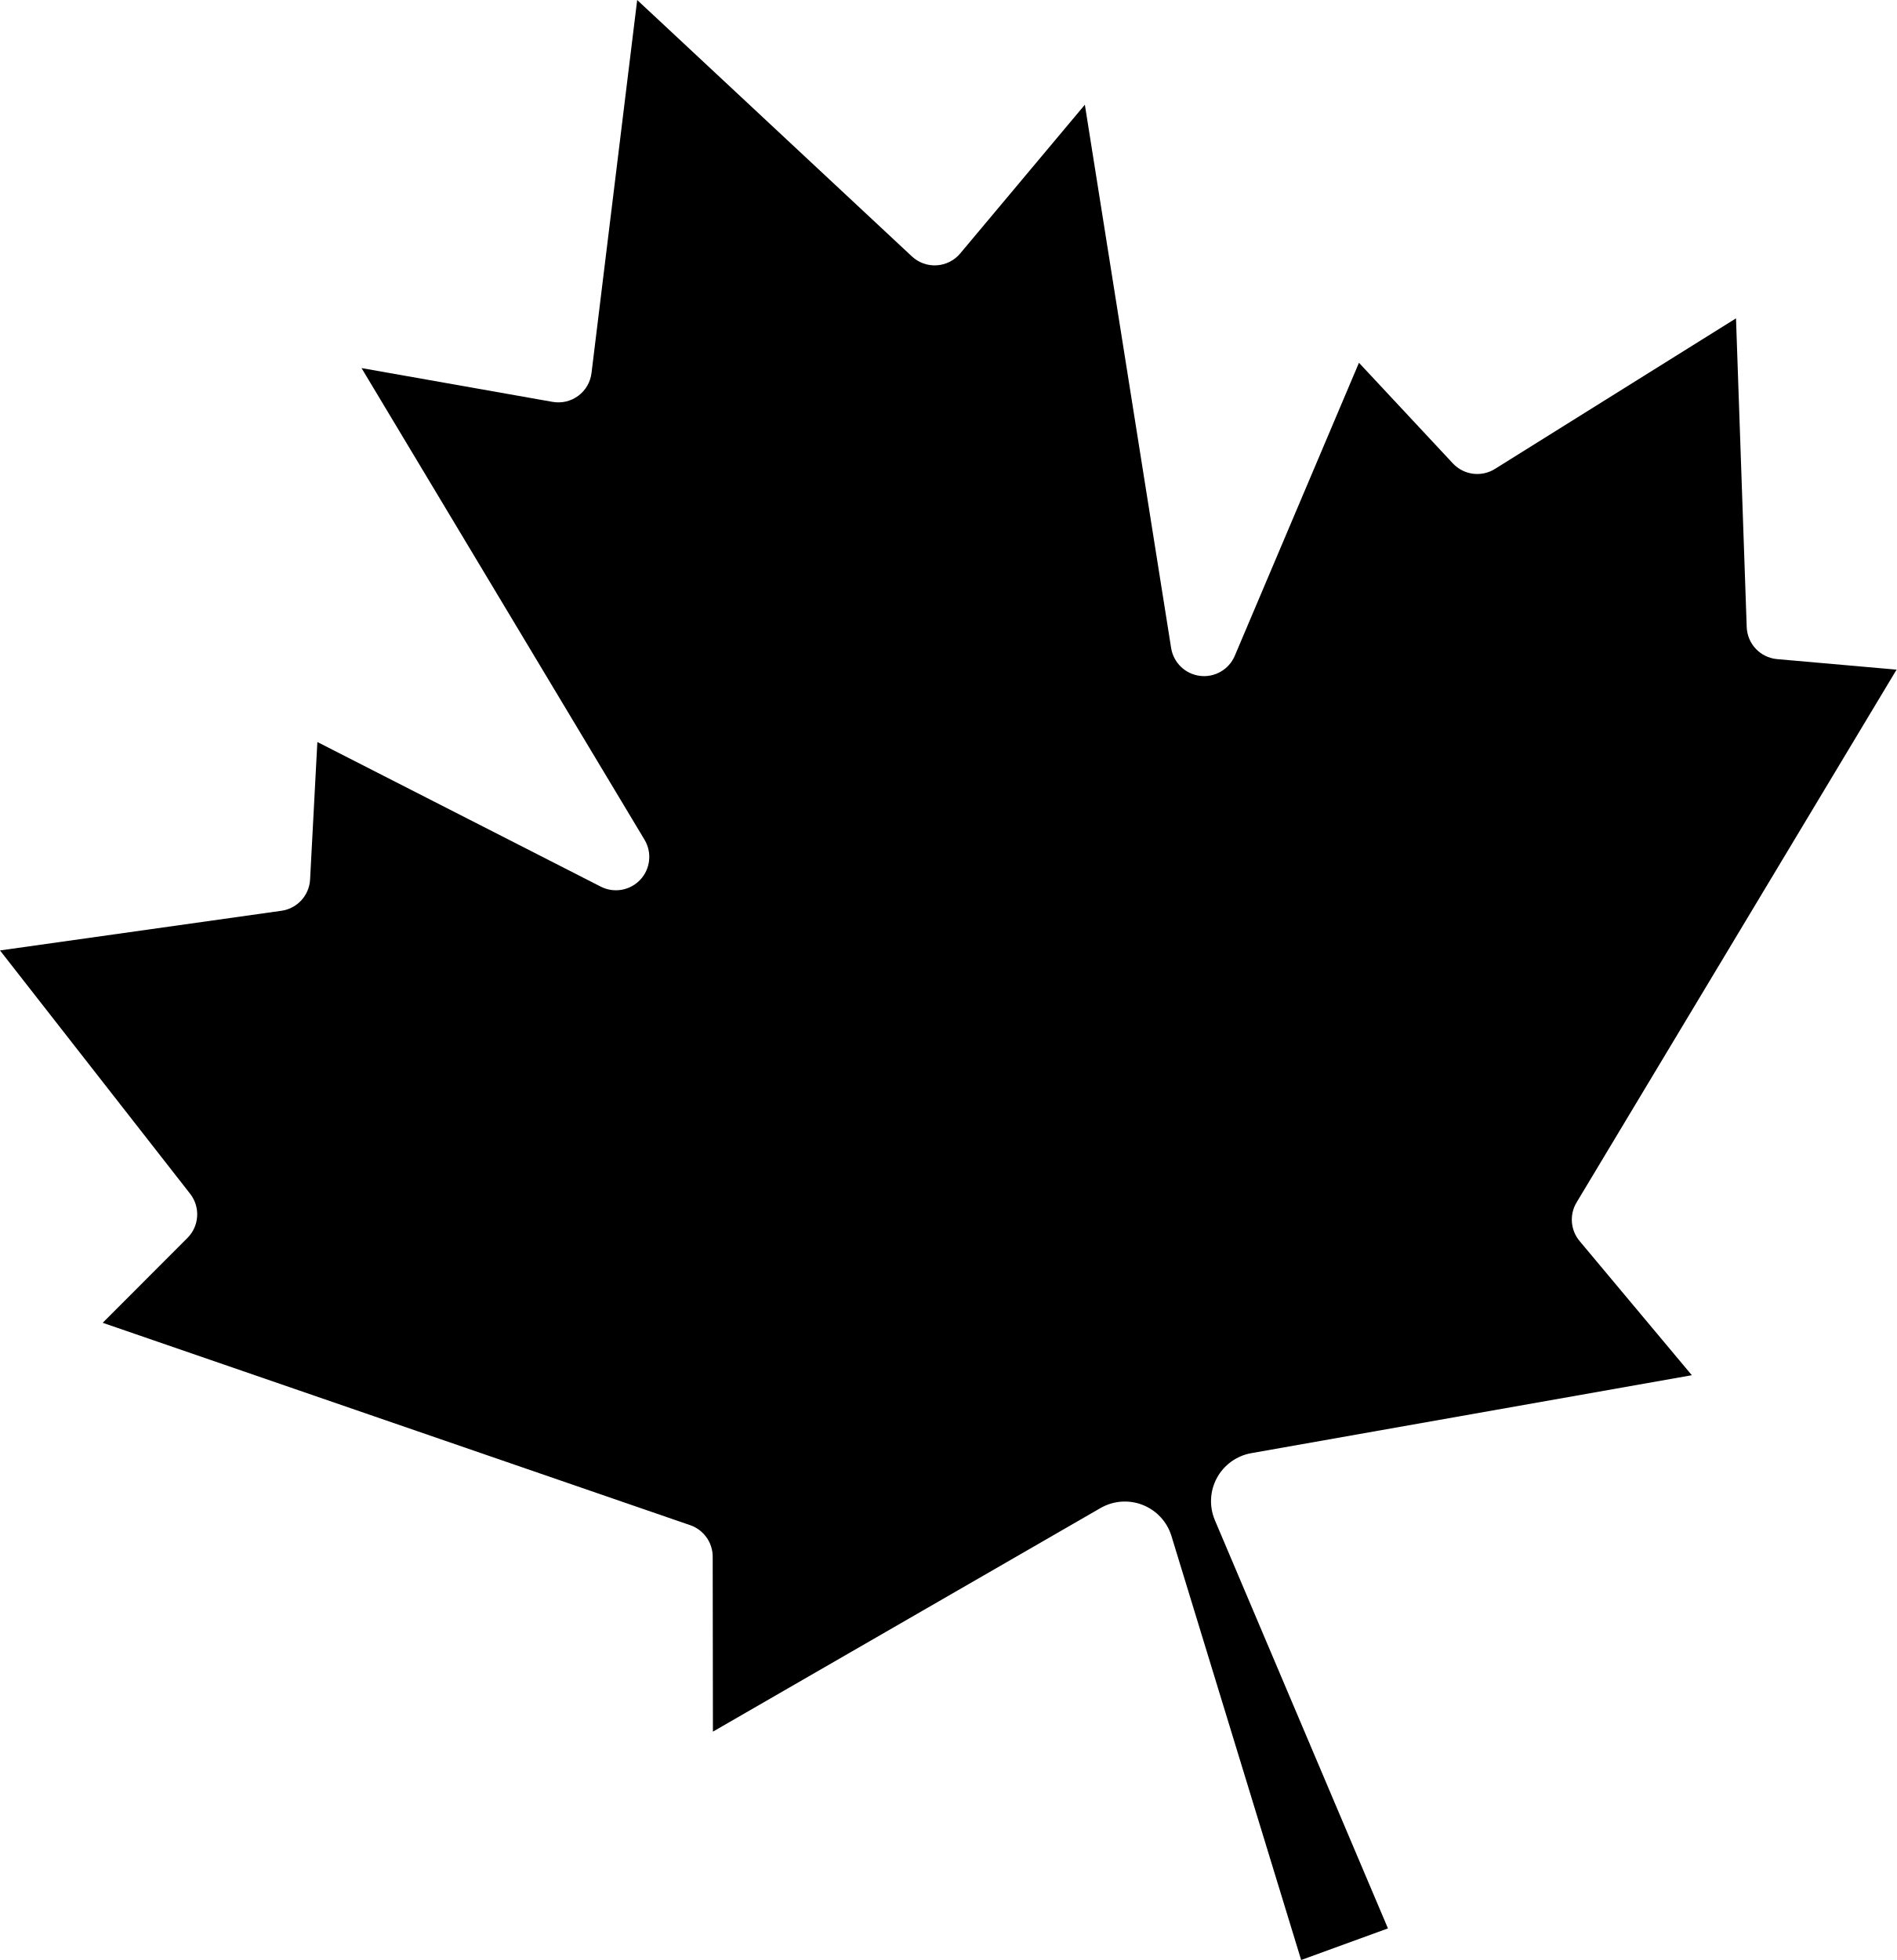
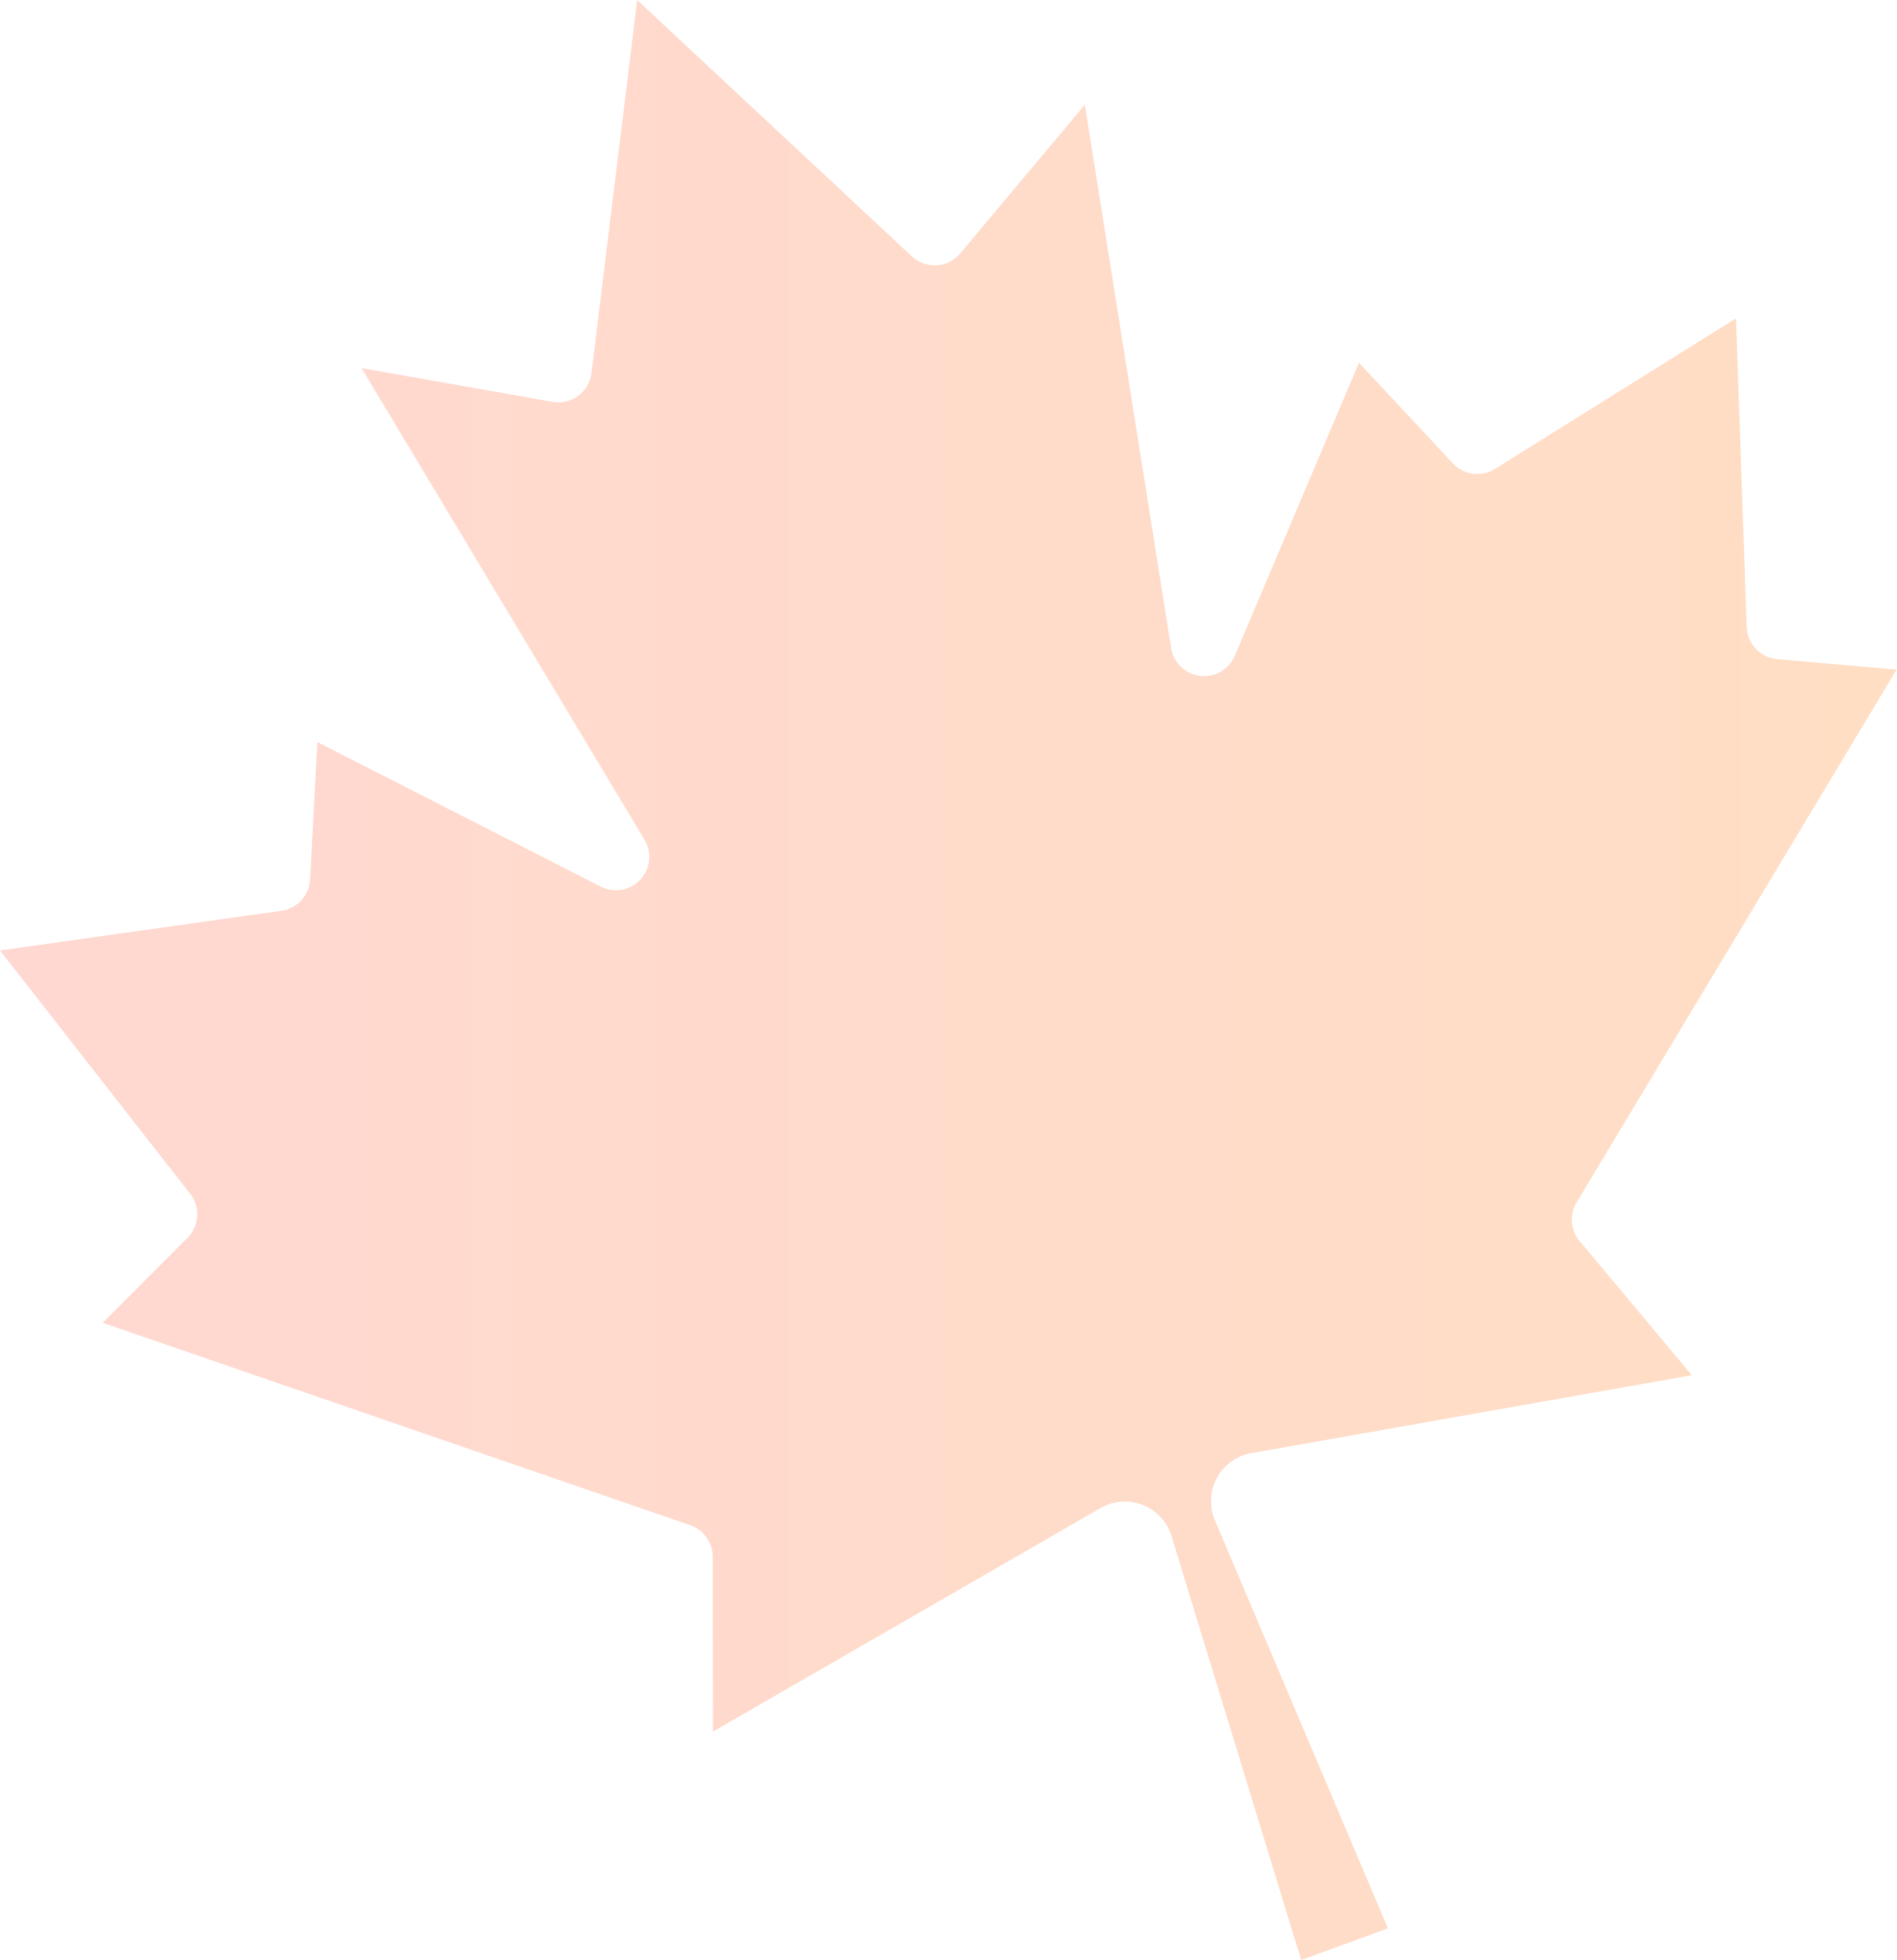
<svg xmlns="http://www.w3.org/2000/svg" viewBox="0 0 1472 1521">
-   <path d="M1077.238,1496.474 L1009.869,1521 L909.144,1191.782 C905.723,1180.839 897.529,1172.037 886.86,1167.846 C876.192,1163.655 864.199,1164.527 854.249,1170.217 L553.322,1343.789 L553.144,1208.184 C553.199,1197.095 546.19,1187.202 535.713,1183.579 L79.717,1026.519 L145.576,960.57 C154.756,951.292 155.598,936.629 147.539,926.361 L0,737.561 L218.521,706.765 C230.712,705.003 239.973,694.894 240.666,682.592 L246.315,575.815 L466.48,688.146 C476.77,693.285 489.215,691.016 497.032,682.578 C504.849,674.14 506.163,661.555 500.259,651.683 L280.592,285.635 L428.726,311.837 C435.773,313.127 443.04,311.439 448.797,307.174 C454.553,302.909 458.286,296.449 459.106,289.33 L494.541,0 L707.621,198.857 C712.824,203.784 719.836,206.333 726.987,205.899 C734.138,205.465 740.789,202.086 745.358,196.566 L841.996,81.254 L908.961,502.894 C910.782,514.253 919.877,523.049 931.287,524.487 C942.698,525.925 953.689,519.661 958.27,509.109 L1054.737,281.507 L1127.684,359.672 C1136.12,368.65 1149.712,370.44 1160.183,363.952 L1347.37,247.049 L1355.68,486.535 C1356.106,499.583 1366.173,510.274 1379.168,511.479 L1472,519.656 L1223.621,933.145 C1217.923,942.657 1218.912,954.741 1226.08,963.2 L1313.09,1067.195 L971.021,1127.706 C959.742,1129.744 949.995,1136.787 944.516,1146.856 C939.036,1156.926 938.416,1168.937 942.828,1179.519 L1077.238,1496.474 Z" />
+   <defs>
+     <linearGradient id="grad" x1="0%" y1="50%" x2="100%" y2="50%">
+       <stop offset="0%" style="stop-color:#ffd8d1;stop-opacity:1" />
+       <stop offset="100%" style="stop-color:#FFDEC4;stop-opacity:1" />
+     </linearGradient>
+   </defs>
+   <path fill="url(#grad)" d="M1077.238,1496.474 L1009.869,1521 L909.144,1191.782 C905.723,1180.839 897.529,1172.037 886.86,1167.846 C876.192,1163.655 864.199,1164.527 854.249,1170.217 L553.322,1343.789 L553.144,1208.184 C553.199,1197.095 546.19,1187.202 535.713,1183.579 L79.717,1026.519 L145.576,960.57 C154.756,951.292 155.598,936.629 147.539,926.361 L0,737.561 L218.521,706.765 C230.712,705.003 239.973,694.894 240.666,682.592 L246.315,575.815 L466.48,688.146 C476.77,693.285 489.215,691.016 497.032,682.578 C504.849,674.14 506.163,661.555 500.259,651.683 L280.592,285.635 L428.726,311.837 C435.773,313.127 443.04,311.439 448.797,307.174 C454.553,302.909 458.286,296.449 459.106,289.33 L494.541,0 L707.621,198.857 C712.824,203.784 719.836,206.333 726.987,205.899 C734.138,205.465 740.789,202.086 745.358,196.566 L841.996,81.254 L908.961,502.894 C910.782,514.253 919.877,523.049 931.287,524.487 C942.698,525.925 953.689,519.661 958.27,509.109 L1054.737,281.507 L1127.684,359.672 C1136.12,368.65 1149.712,370.44 1160.183,363.952 L1347.37,247.049 L1355.68,486.535 C1356.106,499.583 1366.173,510.274 1379.168,511.479 L1472,519.656 L1223.621,933.145 C1217.923,942.657 1218.912,954.741 1226.08,963.2 L1313.09,1067.195 L971.021,1127.706 C959.742,1129.744 949.995,1136.787 944.516,1146.856 C939.036,1156.926 938.416,1168.937 942.828,1179.519 L1077.238,1496.474 Z" />
</svg>
